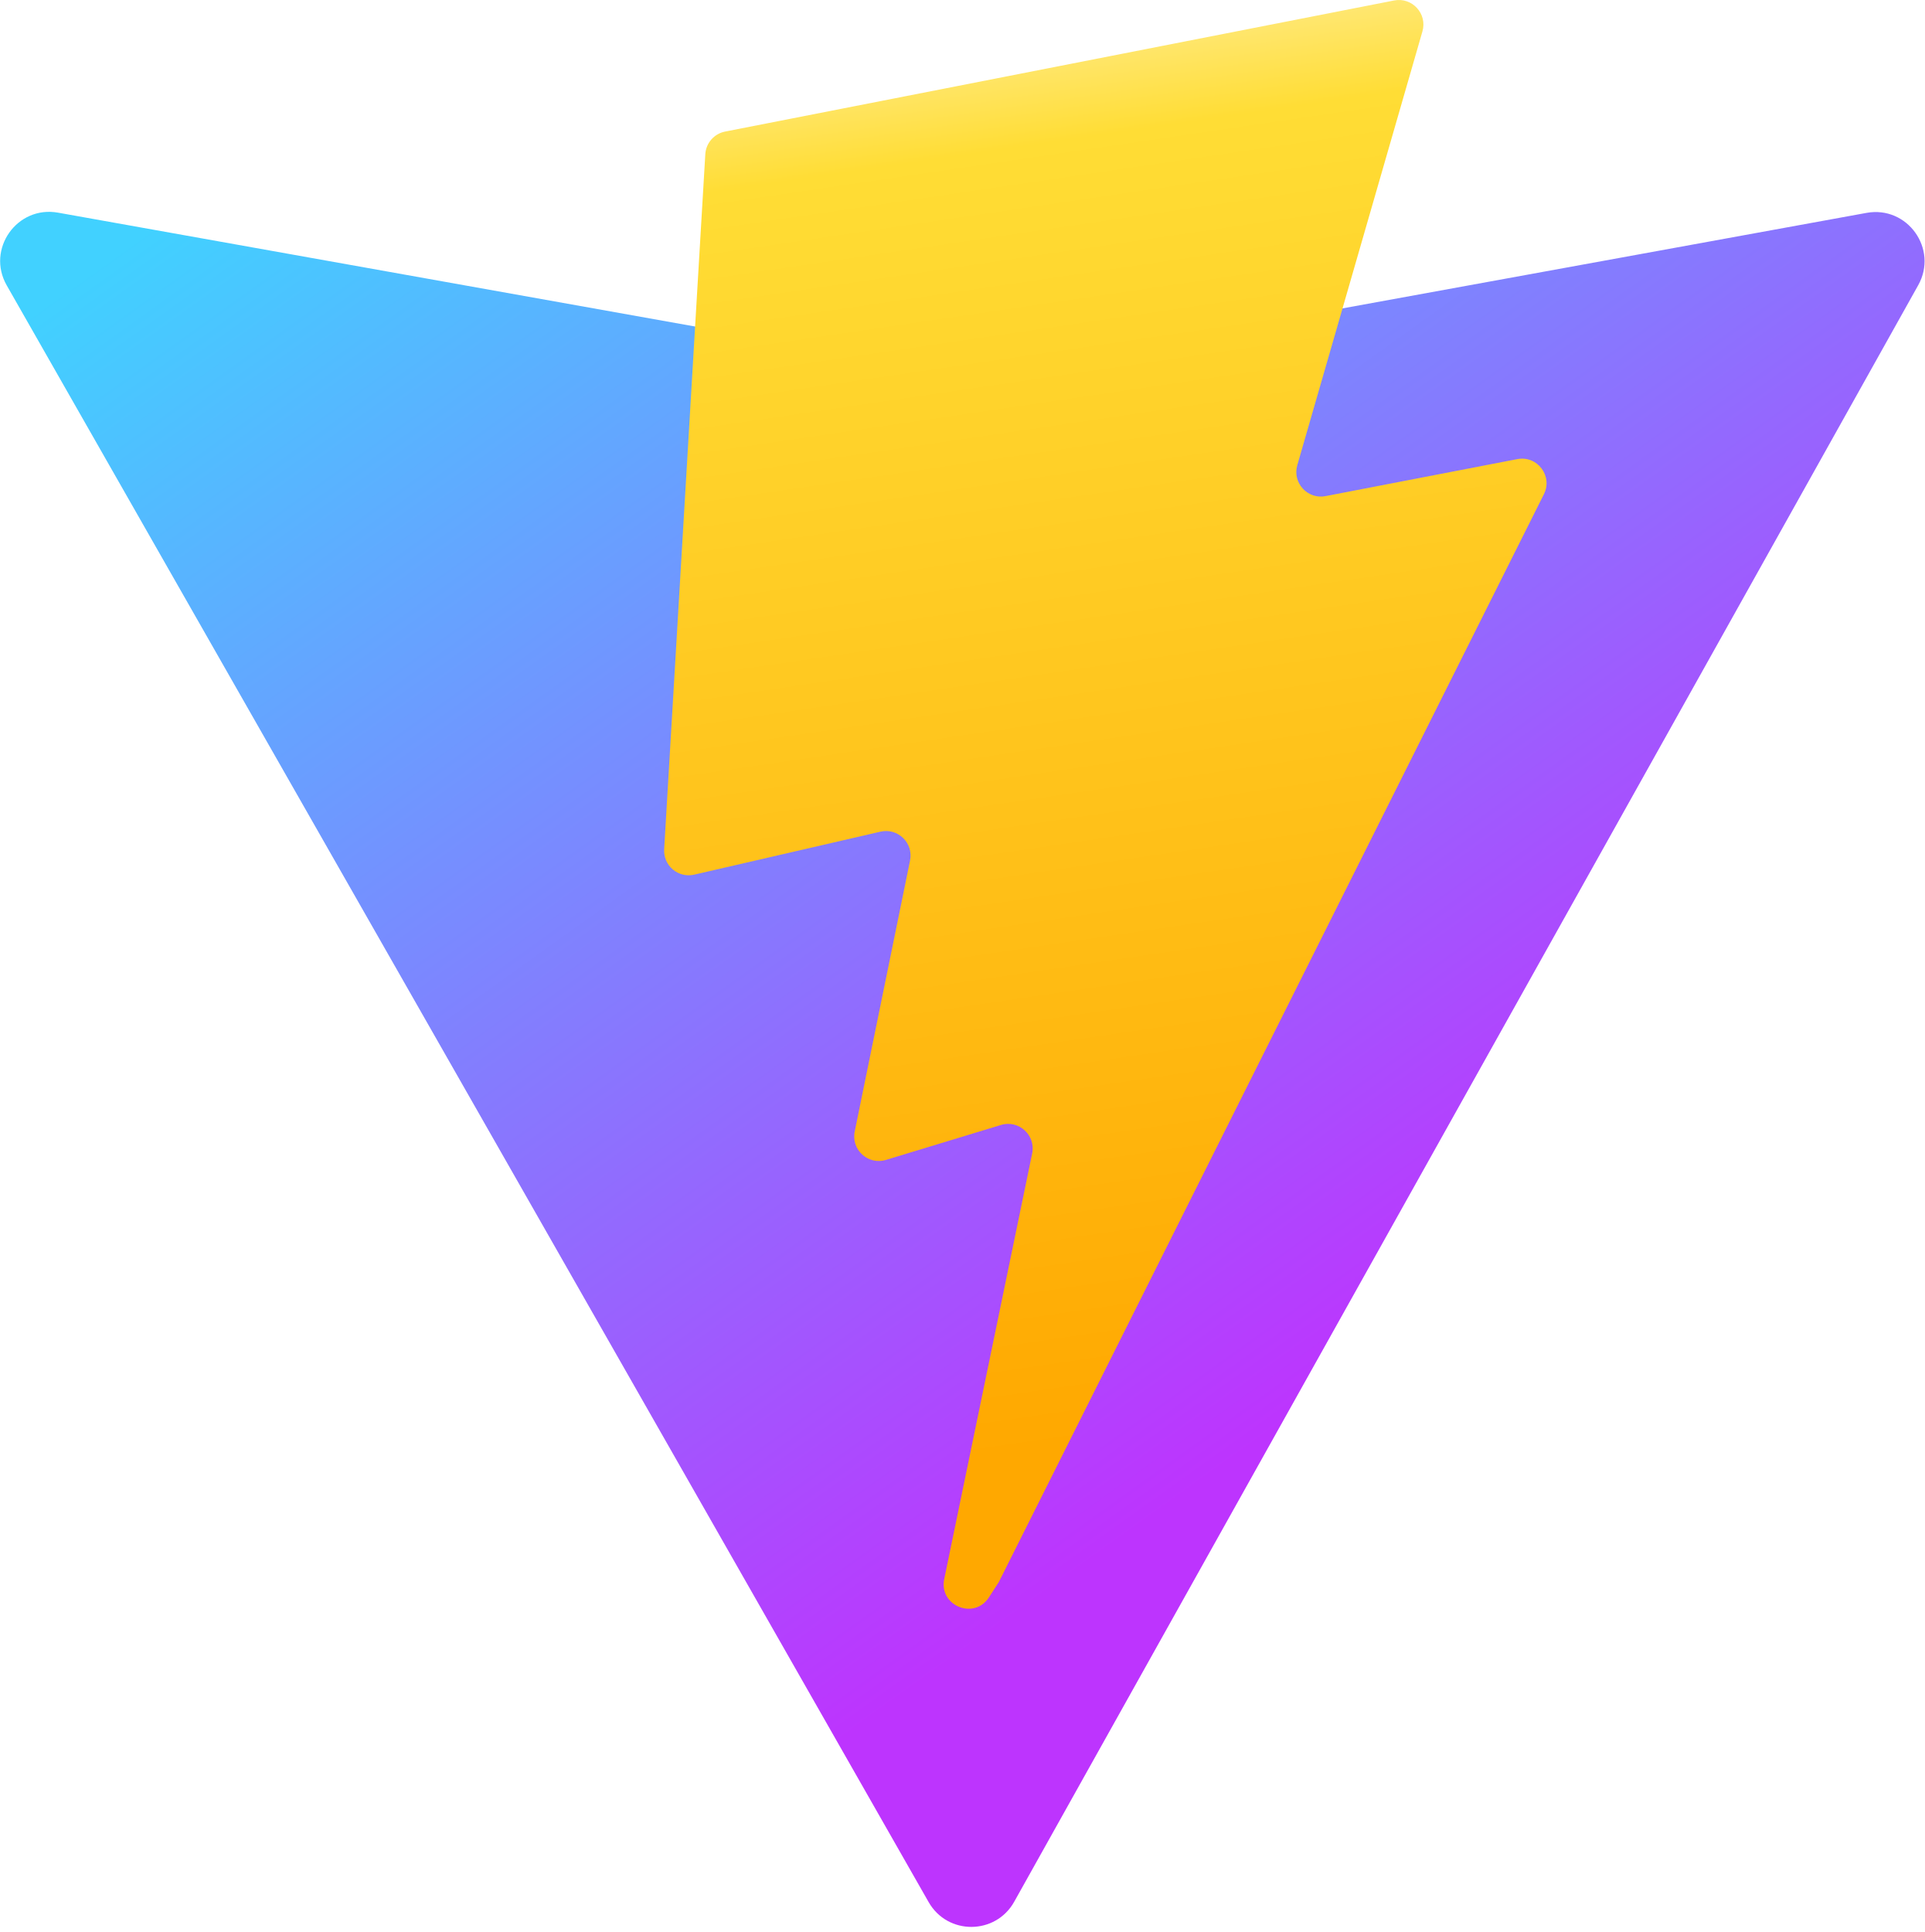
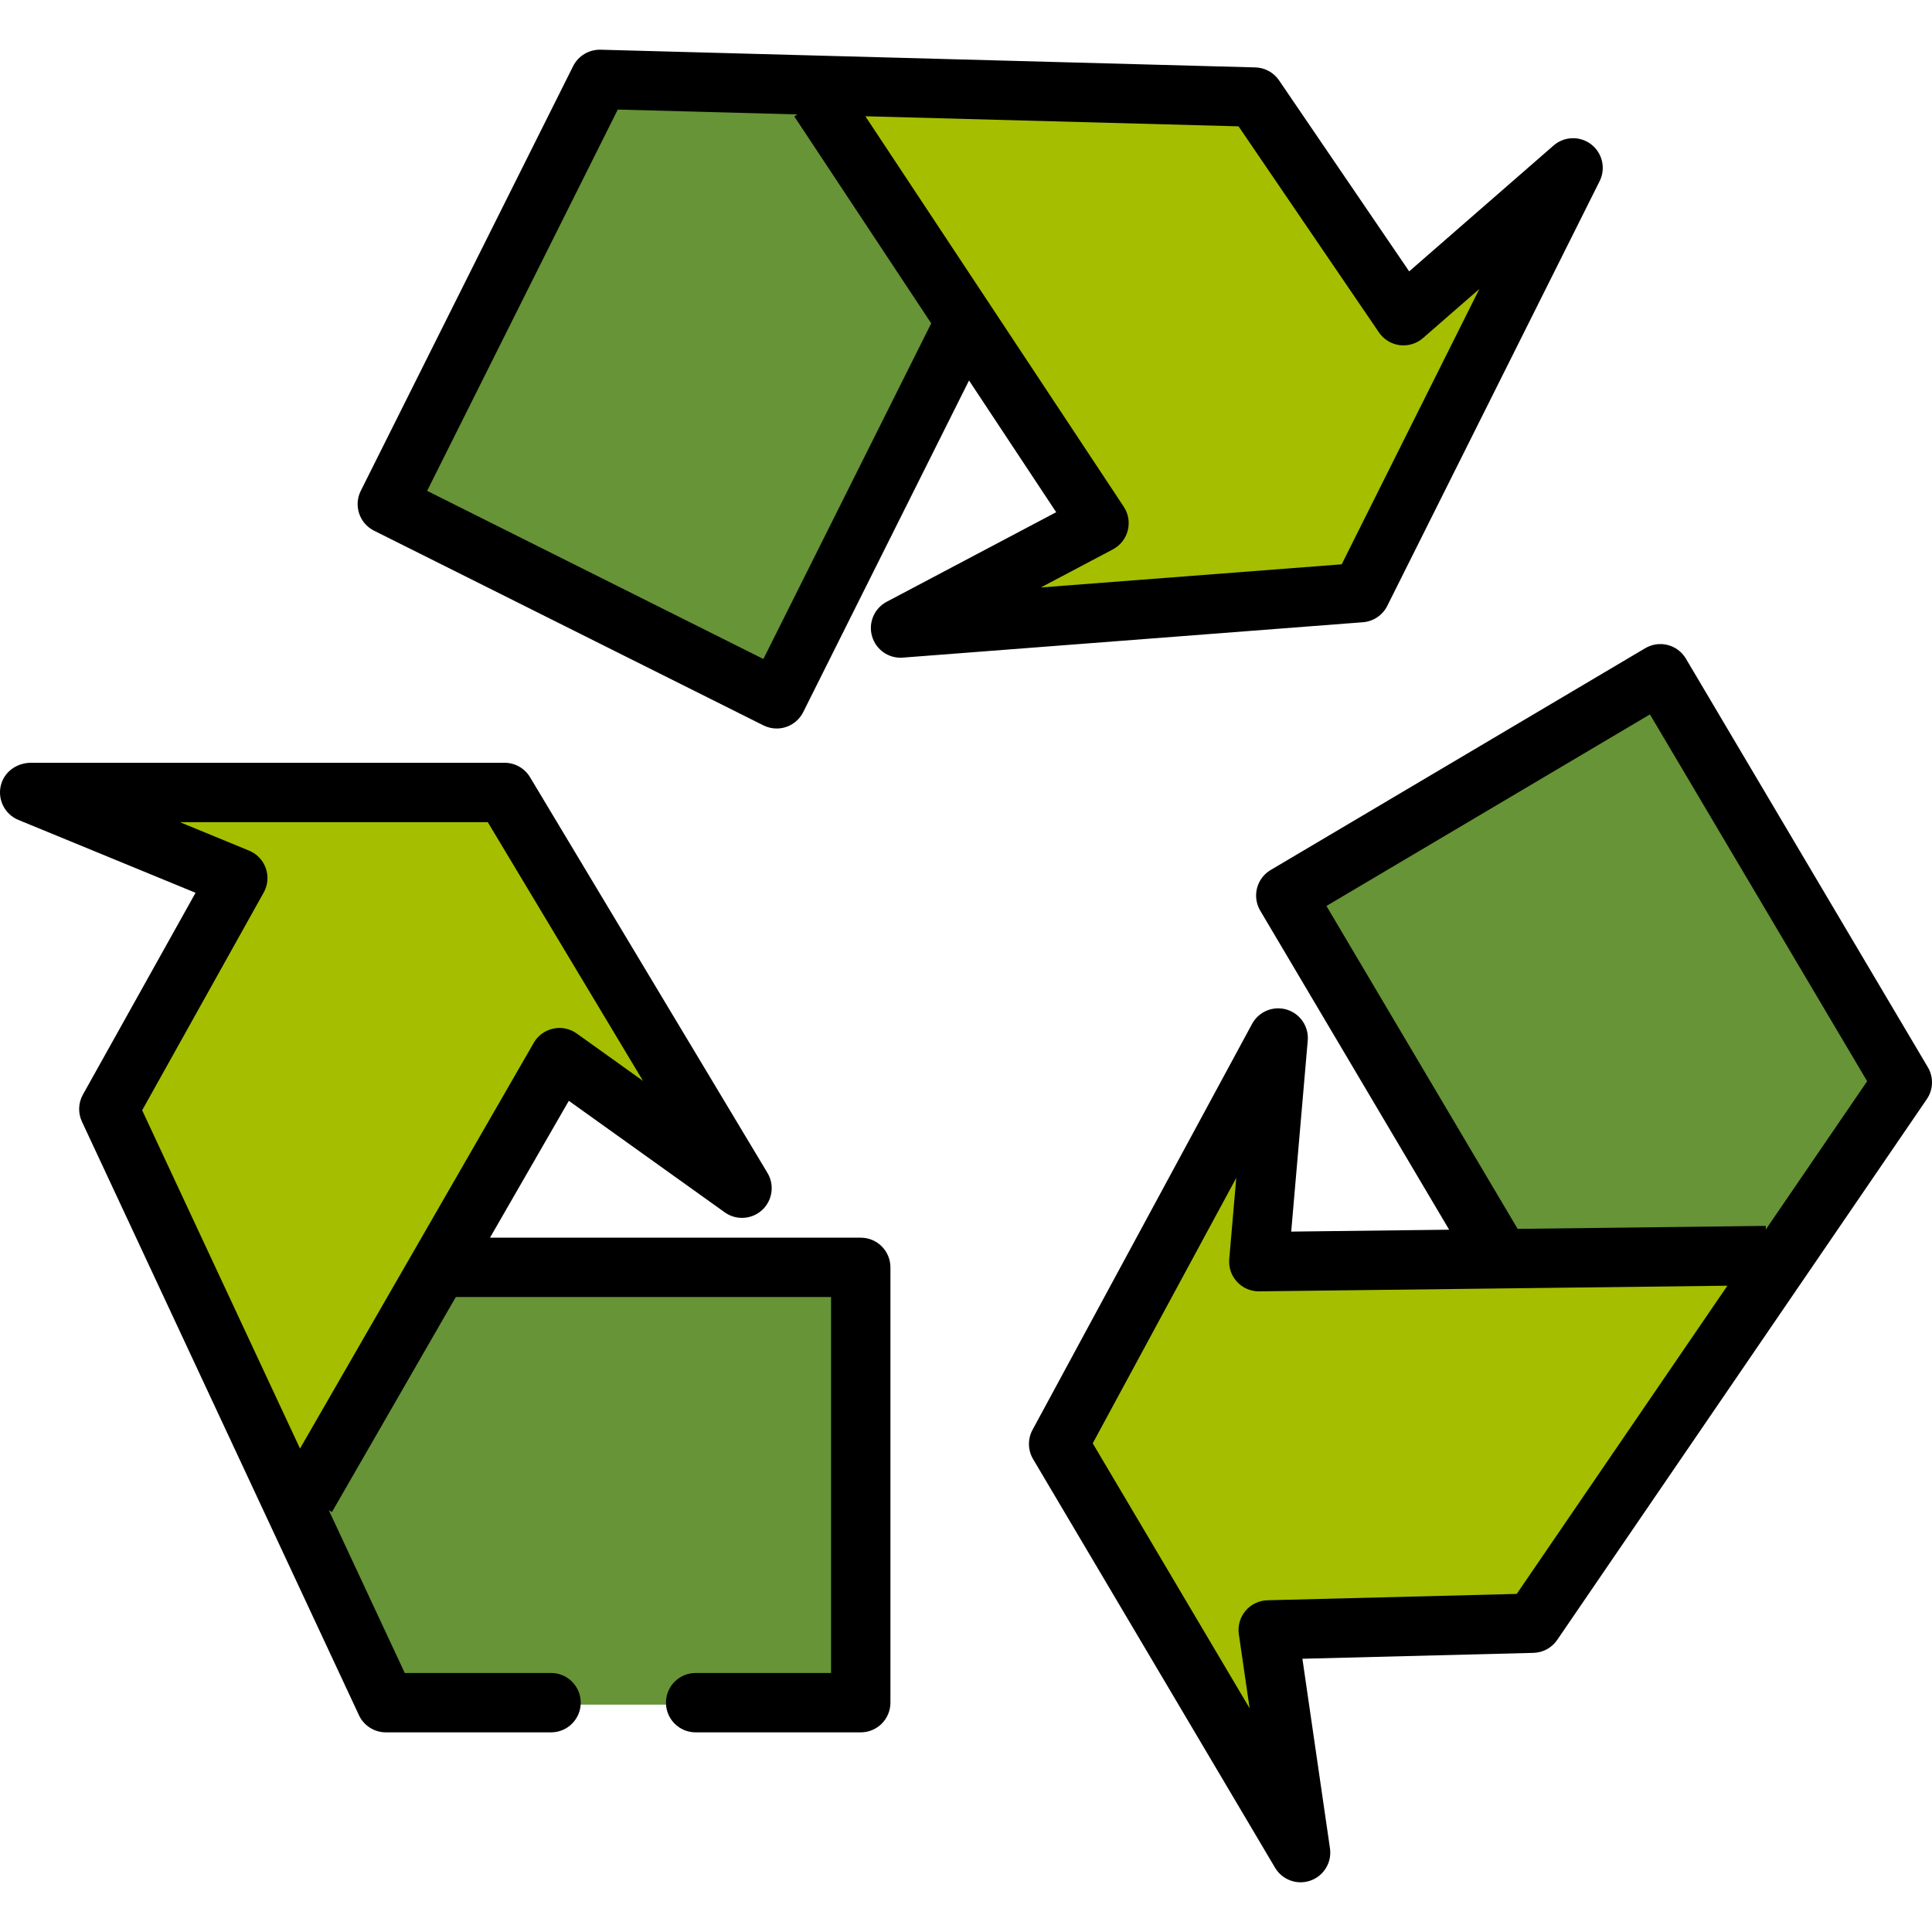
- <svg xmlns="http://www.w3.org/2000/svg" aria-hidden="true" role="img" class="iconify iconify--logos" width="31.88" height="32" preserveAspectRatio="xMidYMid meet" viewBox="0 0 256 257">
-   <defs>
-     <linearGradient id="IconifyId1813088fe1fbc01fb466" x1="-.828%" x2="57.636%" y1="7.652%" y2="78.411%">
-       <stop offset="0%" stop-color="#41D1FF" />
-       <stop offset="100%" stop-color="#BD34FE" />
-     </linearGradient>
-     <linearGradient id="IconifyId1813088fe1fbc01fb467" x1="43.376%" x2="50.316%" y1="2.242%" y2="89.03%">
-       <stop offset="0%" stop-color="#FFEA83" />
-       <stop offset="8.333%" stop-color="#FFDD35" />
-       <stop offset="100%" stop-color="#FFA800" />
-     </linearGradient>
-   </defs>
-   <path fill="url(#IconifyId1813088fe1fbc01fb466)" d="M255.153 37.938L134.897 252.976c-2.483 4.44-8.862 4.466-11.382.048L.875 37.958c-2.746-4.814 1.371-10.646 6.827-9.67l120.385 21.517a6.537 6.537 0 0 0 2.322-.004l117.867-21.483c5.438-.991 9.574 4.796 6.877 9.62Z" />
-   <path fill="url(#IconifyId1813088fe1fbc01fb467)" d="M185.432.063L96.44 17.501a3.268 3.268 0 0 0-2.634 3.014l-5.474 92.456a3.268 3.268 0 0 0 3.997 3.378l24.777-5.718c2.318-.535 4.413 1.507 3.936 3.838l-7.361 36.047c-.495 2.426 1.782 4.5 4.151 3.78l15.304-4.649c2.372-.72 4.652 1.36 4.15 3.788l-11.698 56.621c-.732 3.542 3.979 5.473 5.943 2.437l1.313-2.028l72.516-144.72c1.215-2.423-.88-5.186-3.54-4.672l-25.505 4.922c-2.396.462-4.435-1.77-3.759-4.114l16.646-57.705c.677-2.35-1.37-4.583-3.769-4.113Z" />
+ <svg xmlns="http://www.w3.org/2000/svg" viewBox="0 0 512.002 512.002" style="enable-background:new 0 0 512.002 512.002" xml:space="preserve">
+   <path style="fill:#679436" d="m459.657 333.366-62.211.748-52.487-88.637c-2.724-4.6-1.203-10.538 3.397-13.262l83.512-49.449c4.6-2.724 10.537-1.203 13.262 3.397l55.818 94.266a11.744 11.744 0 0 1-.409 12.609l-40.658 59.486-.224-19.158zM108.706 125.404l48.993-97.986a11.742 11.742 0 0 1 10.82-6.487l72.029 1.948-15.984 10.567 34.332 51.883-46.068 92.136c-2.391 4.781-8.206 6.719-12.987 4.329l-86.806-43.403c-4.783-2.391-6.721-8.206-4.329-12.987zM98.761 444.978l-30.452-65.251 16.577 9.533 31.057-53.918h103.01a9.679 9.679 0 0 1 9.68 9.68v97.053a9.68 9.68 0 0 1-9.68 9.68H109.402a11.743 11.743 0 0 1-10.641-6.777z" />
+   <path style="fill:#a5be00" d="m255.928 159.607 37.005-20.94-77.061-116.456 112.09 3.028a14.12 14.12 0 0 1 11.288 6.165l35.224 51.705 14.502-12.642 20.273-17.174c1.533-1.298 3.754.412 2.888 2.225l-46.128 96.736a10.388 10.388 0 0 1-8.74 5.896l-100.113 6.124c-2.564.002-3.461-3.403-1.228-4.667zM31.775 287.588l30.494-54.629-17.792-7.319-32.824-12.701c-2.338-.904-1.676-4.376.831-4.358l121.534.908 60.288 100.479c1.391 2.318-1.47 4.836-3.593 3.163l-25.183-19.854-17.101-12.232-69.701 121.006-47.418-101.61a14.123 14.123 0 0 1 .465-12.853zM279.945 382.684l54.886-101.489c.964-1.782 3.677-.983 3.522 1.037l-2.367 30.647-1.813 20.948 139.636-1.681-63.274 92.575a14.118 14.118 0 0 1-11.297 6.148l-62.54 1.596 2.769 19.039 3.272 30.188c.217 2.006-2.452 2.895-3.48 1.158l-59.314-100.166z" />
+   <path d="M228.109 328h-98.256l20.892-36.272 41.323 29.559a7.867 7.867 0 0 0 11.322-10.444l-62.926-104.877a7.865 7.865 0 0 0-6.746-3.82H8.18c-3.462 0-6.701 2.099-7.781 5.389a7.87 7.87 0 0 0 4.474 9.752l46.952 19.312-29.852 53.481a7.86 7.86 0 0 0-.259 7.16l73.414 157.315a7.862 7.862 0 0 0 7.127 4.539h43.782a7.866 7.866 0 0 0 0-15.732h-38.772l-20.127-43.129.832.478 32.822-56.982h99.45v99.633h-35.89a7.866 7.866 0 0 0 0 15.732h43.756a7.866 7.866 0 0 0 7.866-7.866V335.866a7.865 7.865 0 0 0-7.865-7.866zm-148.6 55.885-41.836-89.648 32.21-57.704a7.864 7.864 0 0 0-3.876-11.109l-18.339-7.543h81.599l41.143 68.574-17.572-12.568a7.854 7.854 0 0 0-6.243-1.289 7.857 7.857 0 0 0-5.148 3.761L79.509 383.885zM367.638 160.572l56.283-112.566a7.866 7.866 0 0 0-12.203-9.447l-38.271 33.358-34.484-50.619a7.862 7.862 0 0 0-6.288-3.434l-173.539-4.69c-3.023-.065-5.88 1.612-7.247 4.345L95.607 130.083a7.865 7.865 0 0 0 3.518 10.553l103.184 51.593c1.13.565 2.33.833 3.512.833a7.867 7.867 0 0 0 7.041-4.349l43.941-87.882 23.098 34.907-44.92 23.742a7.863 7.863 0 0 0-3.88 9.139c1.036 3.58 4.437 5.954 8.159 5.658l121.945-9.379a7.87 7.87 0 0 0 6.433-4.326zm-165.329 14.069-89.114-44.557 50.524-101.05 47.578 1.287-.801.53 36.288 54.839-44.475 88.951zm73.517-18.956 19.101-10.095a7.867 7.867 0 0 0 2.884-11.294L229.332 30.808l98.895 2.672 37.208 54.616a7.871 7.871 0 0 0 5.497 3.373 7.878 7.878 0 0 0 6.172-1.872l14.948-13.029-36.493 72.985-79.733 6.132zM510.904 282.835 446.78 174.544c-2.212-3.738-7.037-4.971-10.775-2.76l-99.267 58.779a7.86 7.86 0 0 0-2.759 10.776l50.063 84.546-41.856.503 4.38-50.62a7.864 7.864 0 0 0-14.754-4.42L273.63 378.93a7.863 7.863 0 0 0 .151 7.749l64.124 108.29a7.863 7.863 0 0 0 9.388 3.409 7.866 7.866 0 0 0 5.164-8.548l-7.306-50.24 61.227-1.562a7.87 7.87 0 0 0 6.294-3.425L510.63 291.28a7.865 7.865 0 0 0 .274-8.445zM401.953 422.406l-66.062 1.684a7.867 7.867 0 0 0-7.583 8.995l2.854 19.625-41.577-70.214 38.041-70.341-1.862 21.524a7.857 7.857 0 0 0 2.072 6.029 7.861 7.861 0 0 0 5.764 2.514l.094-.001 124.084-1.493-55.825 81.678zm66.006-96.572-.012-.96-65.753.791-50.672-85.575 85.731-50.763 57.564 97.212-26.858 39.295z" />
</svg>
